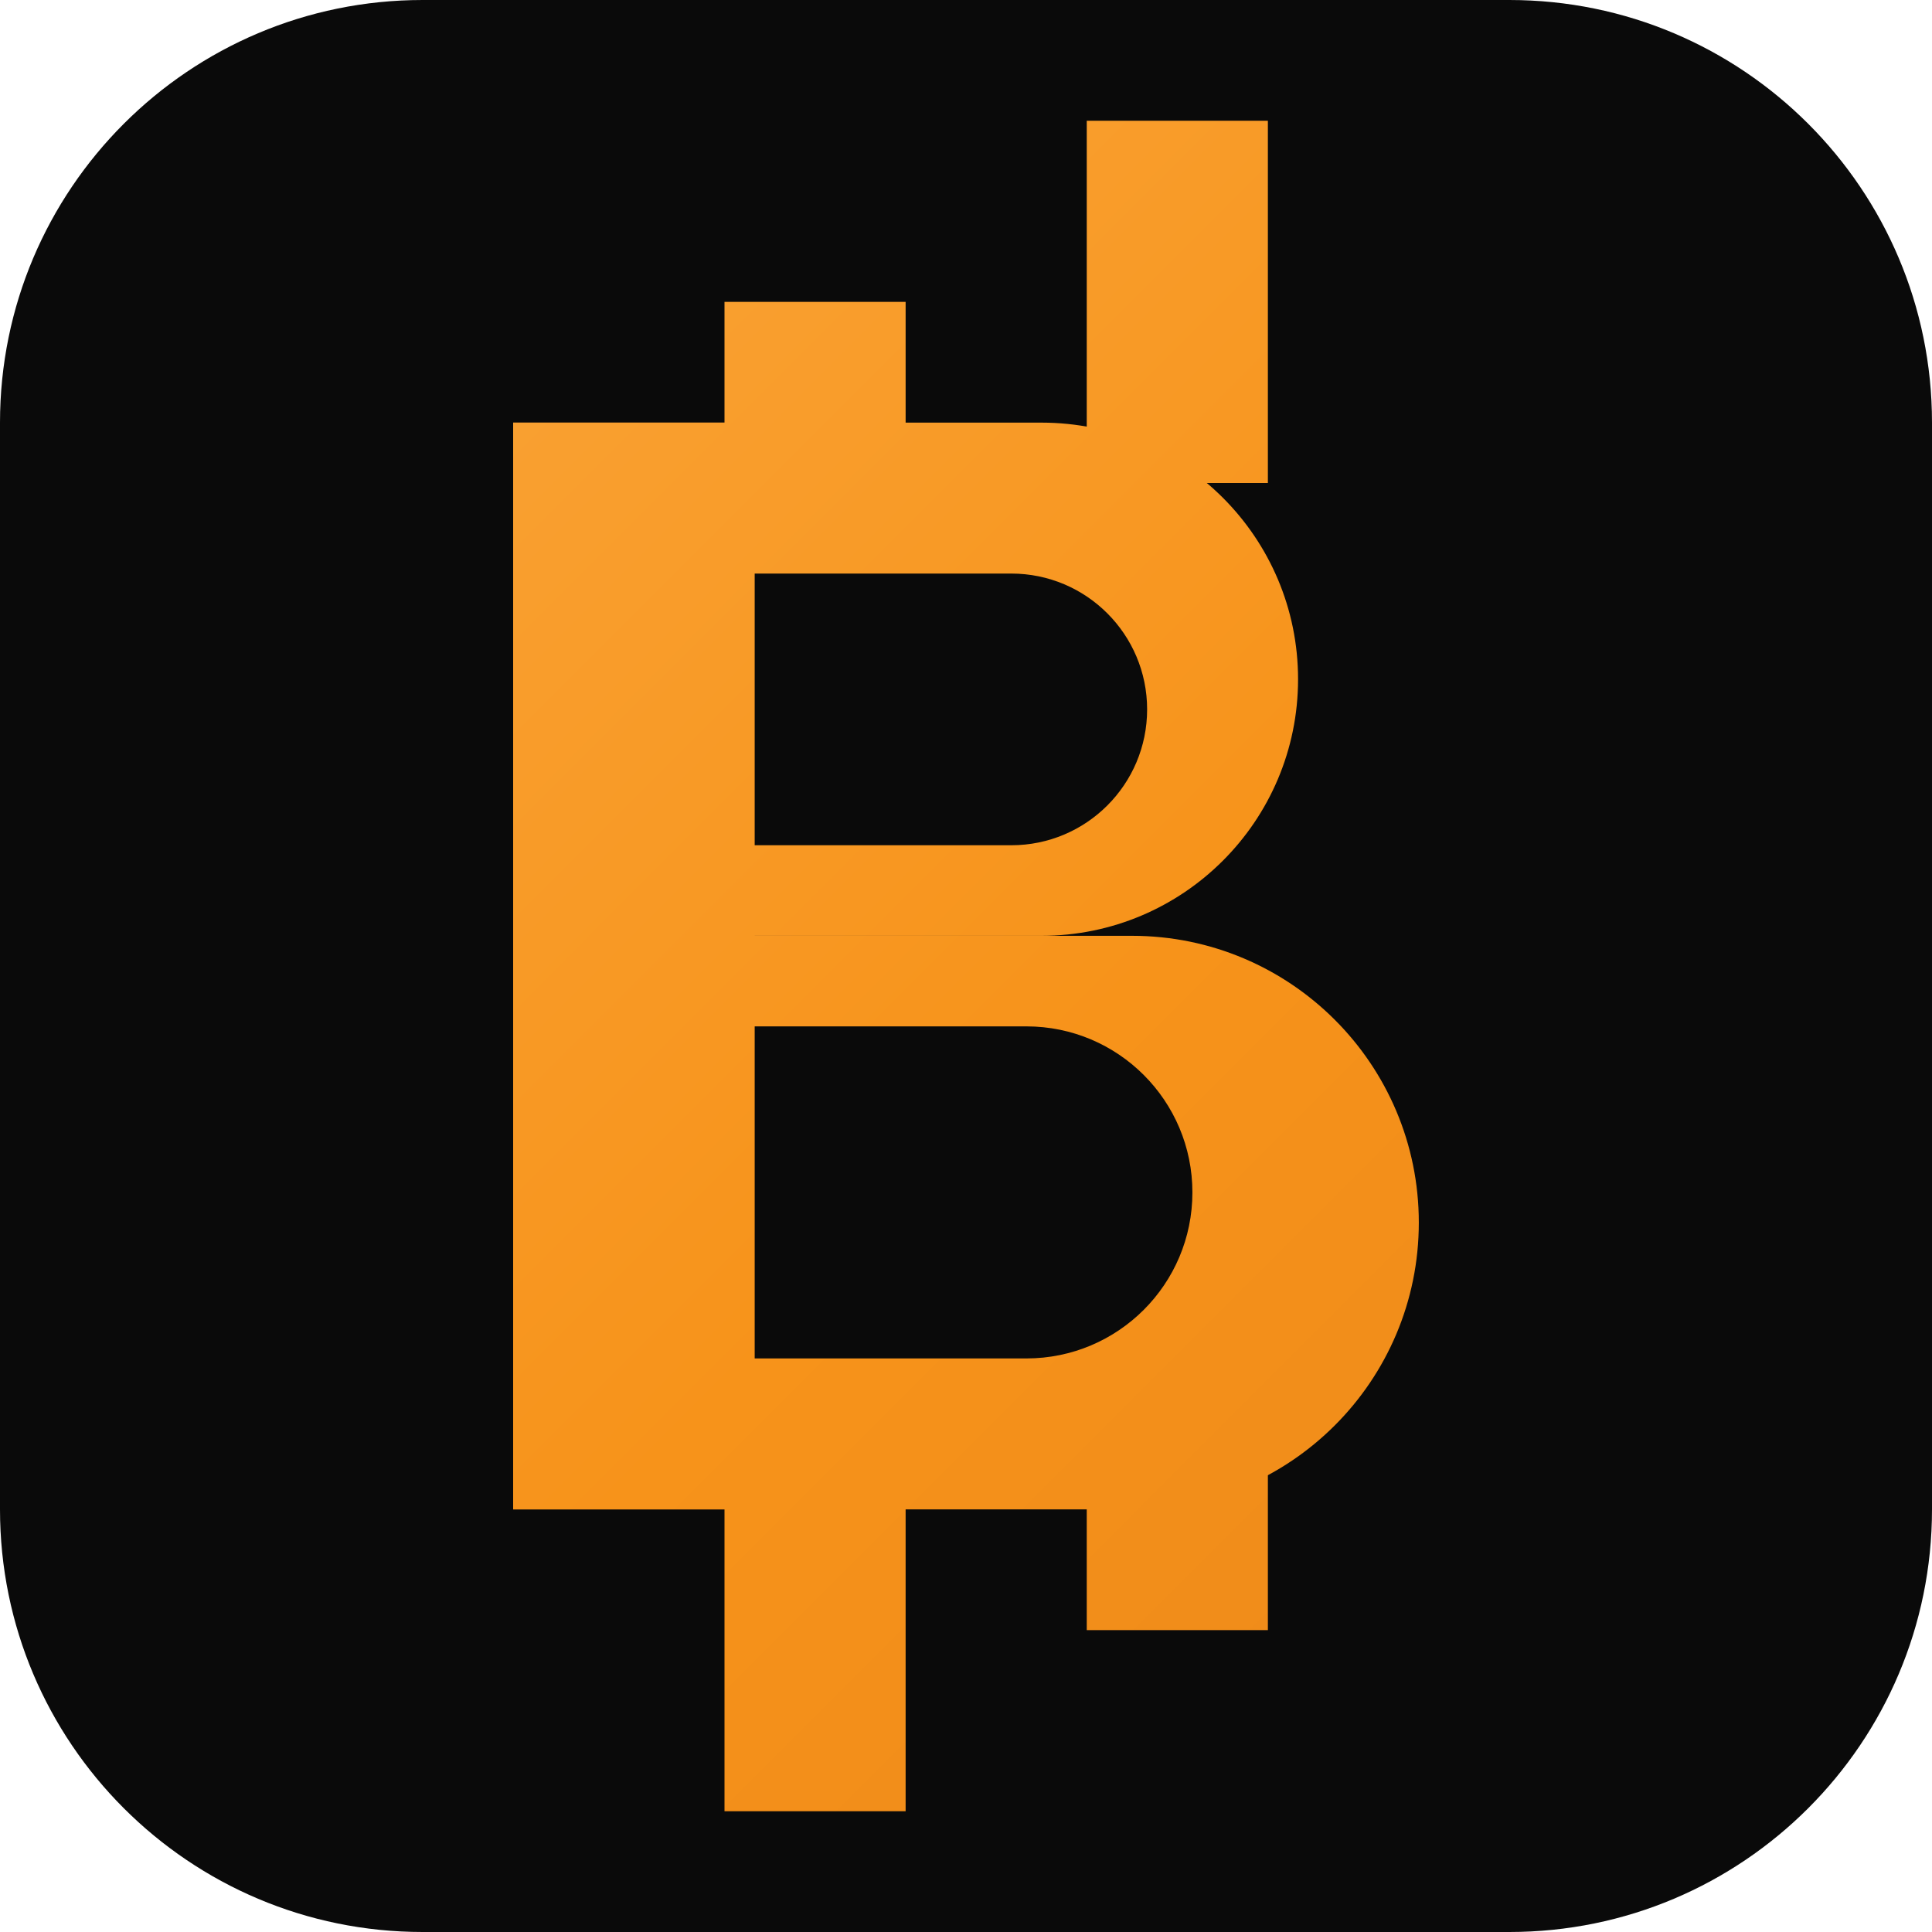
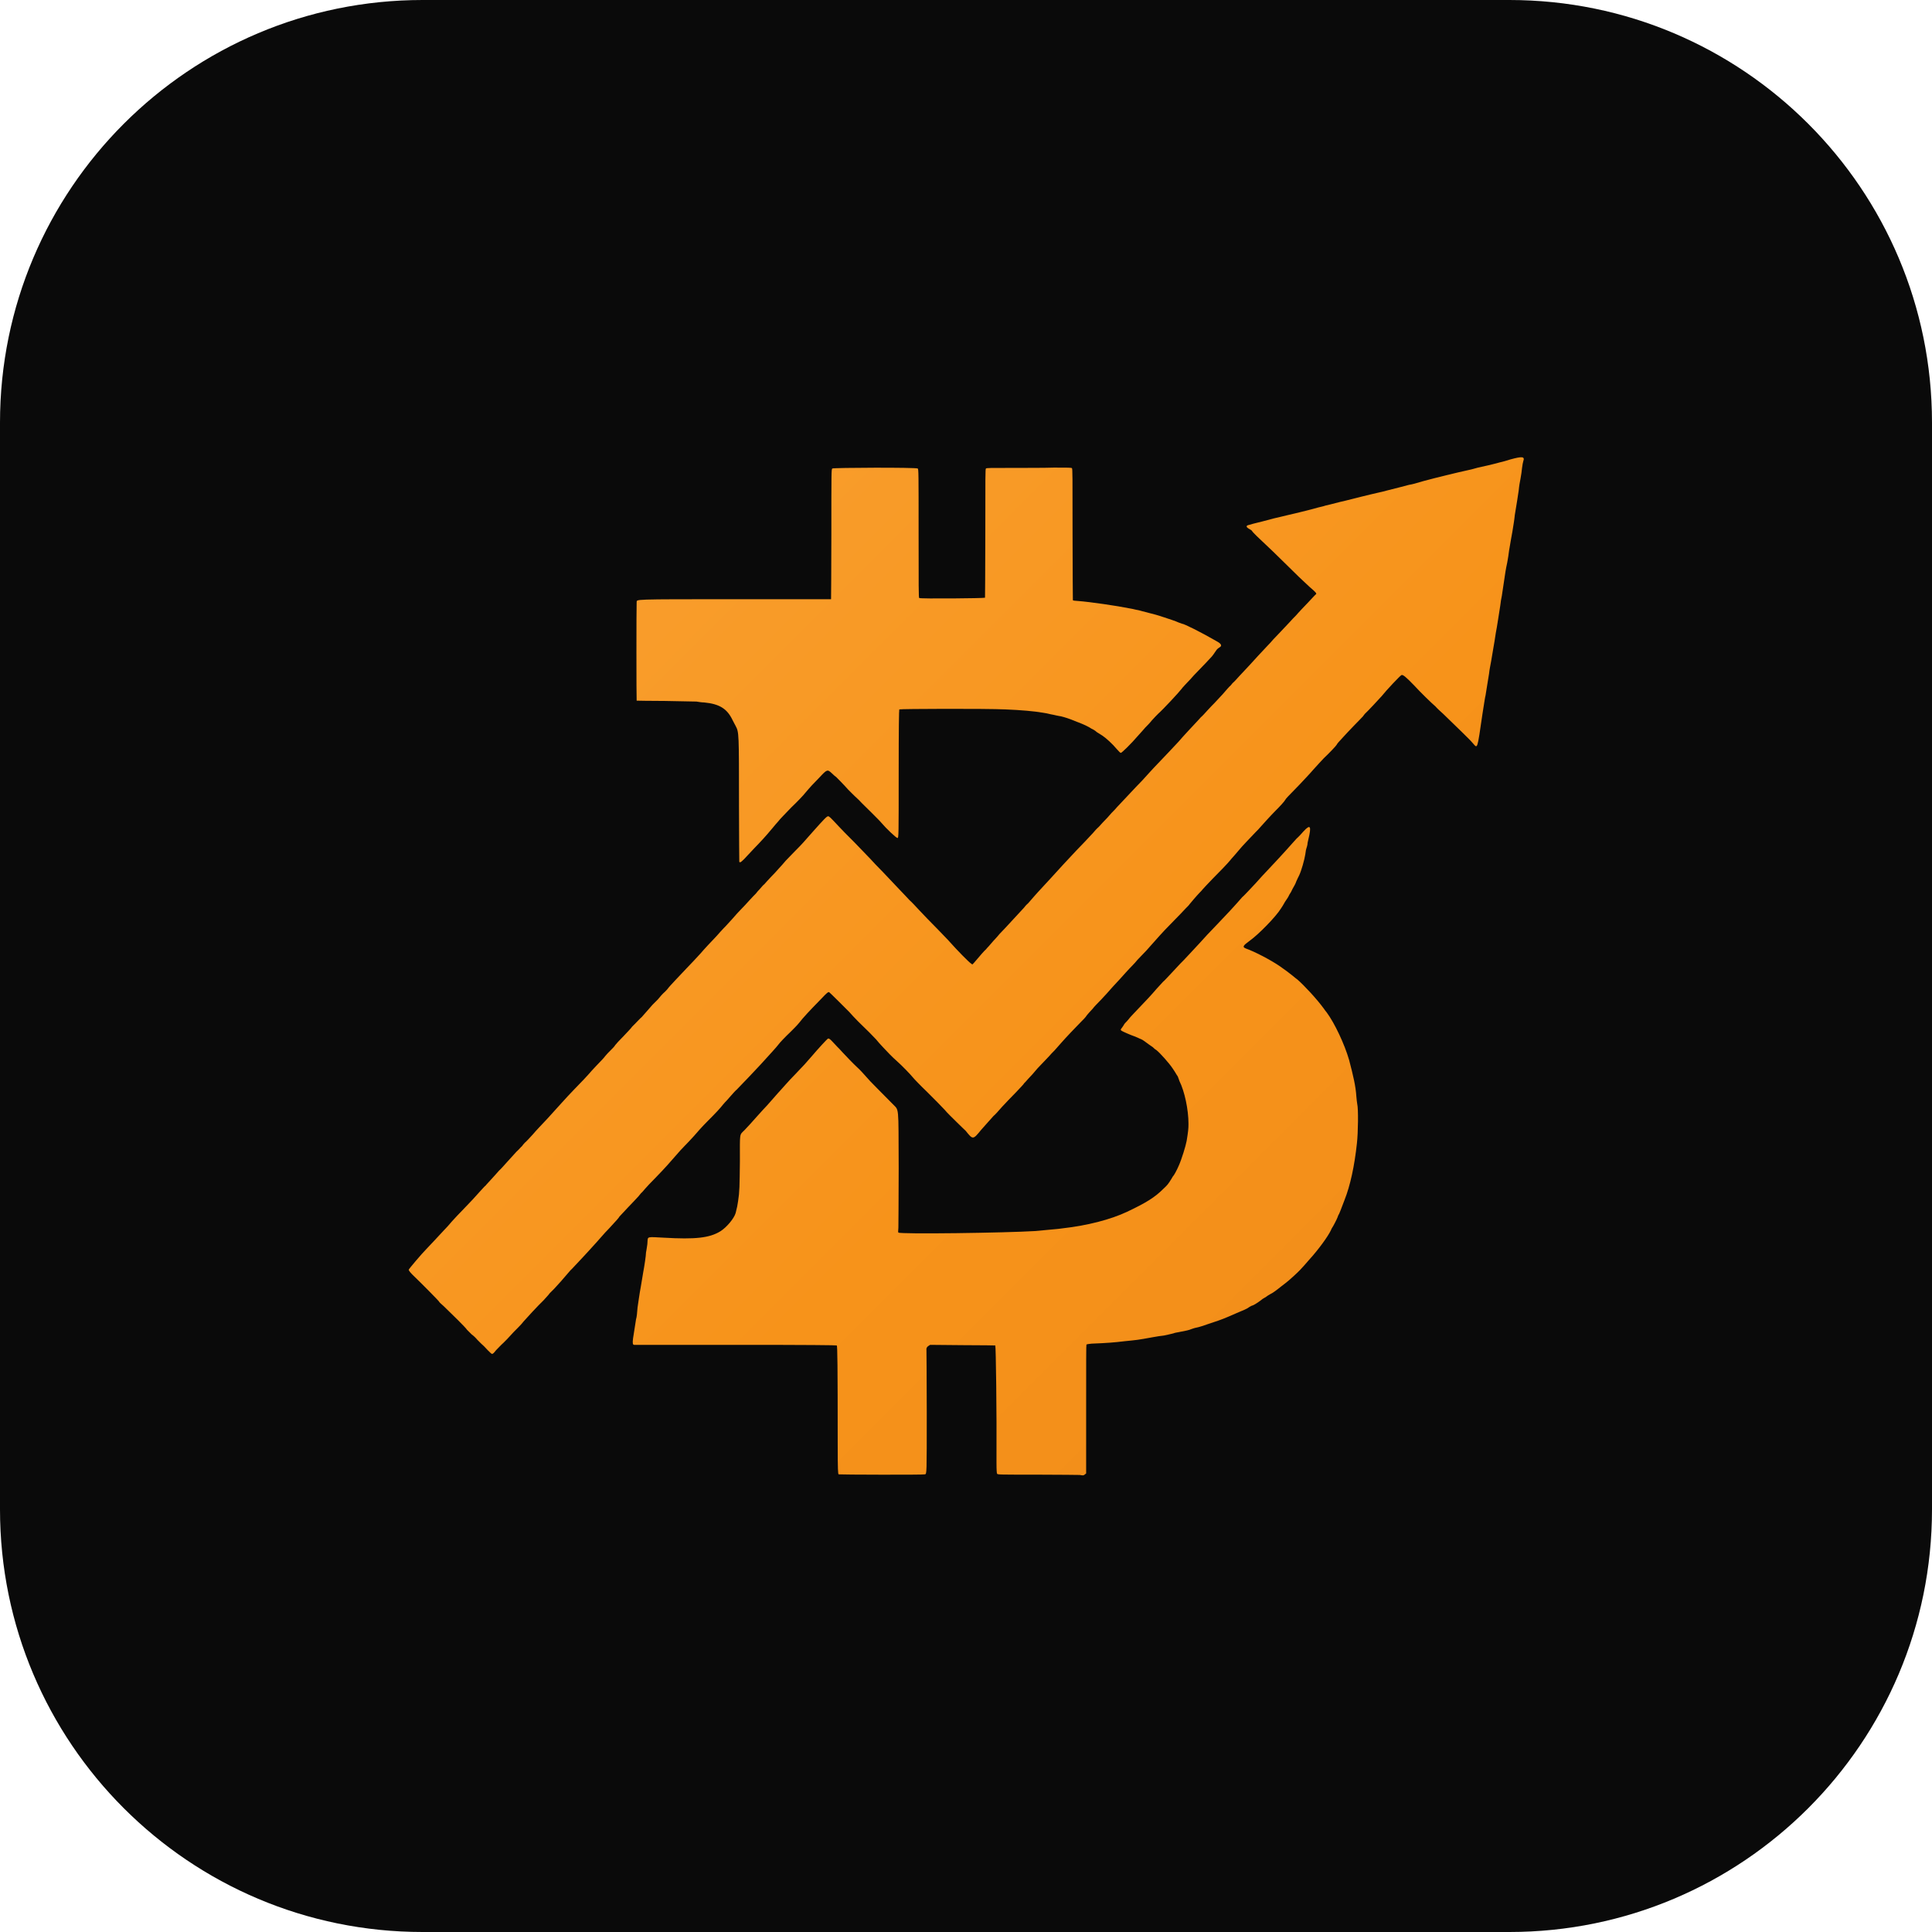
<svg xmlns="http://www.w3.org/2000/svg" viewBox="0 0 64 64" role="img" aria-label="BitYield">
  <defs>
    <linearGradient id="g" gradientUnits="userSpaceOnUse" x1="0" y1="0" x2="64" y2="64">
      <stop offset="0" stop-color="#fbaa42" />
      <stop offset="0.55" stop-color="#f7931a" />
      <stop offset="1" stop-color="#e8841a" />
    </linearGradient>
  </defs>
  <rect width="64" height="64" rx="14" fill="#0a0a0a" />
-   <g fill="url(#g)">
-     <path d="M24 10h6v6h-6z" />
-     <path d="M36 4h6v12h-6z" />
-     <path d="M24 48h6v12h-6z" />
-     <path d="M36 48h6v6h-6z" />
-     <path d="M17 14h8v36h-8z" />
-     <path d="M17 14h17.5a8.5 8.5 0 0 1 0 17H17z" />
-     <path d="M17 31h20.5a9.5 9.5 0 0 1 0 19H17z" />
-   </g>
-   <g fill="#0a0a0a">
-     <path d="M25 19h8.5a4.5 4.5 0 0 1 0 9H25z" />
-     <path d="M25 34h9a5.5 5.5 0 0 1 0 11h-9z" />
-   </g>
+   <path fill="url(#g)" fill-rule="evenodd" d="M35.77,48.86C35.74,48.86 35.11,48.85 34.38,48.85C33.12,48.85 33.05,48.85 33.03,48.82C33.02,48.81 33.01,48.71 33.01,48.45C33.02,46.75 32.99,44.59 32.97,44.57C32.96,44.57 32.58,44.56 31.88,44.56L30.81,44.55L30.75,44.59C30.70,44.62 30.68,44.67 30.69,44.73C30.69,44.75 30.70,45.66 30.70,46.77C30.70,48.87 30.70,48.82 30.64,48.84C30.58,48.86 27.80,48.85 27.78,48.84C27.76,48.82 27.75,48.71 27.75,47.82C27.75,45.19 27.74,44.59 27.72,44.57C27.70,44.56 26.83,44.55 24.36,44.55C22.53,44.55 21.02,44.55 21.01,44.55C20.96,44.55 20.95,44.50 20.97,44.34C21.00,44.15 21.06,43.75 21.07,43.70C21.09,43.65 21.11,43.47 21.12,43.31C21.14,43.19 21.18,42.87 21.23,42.61C21.26,42.41 21.30,42.21 21.31,42.13C21.34,41.98 21.40,41.59 21.40,41.49C21.41,41.45 21.42,41.37 21.43,41.31C21.44,41.26 21.45,41.18 21.45,41.12C21.46,40.96 21.44,40.97 21.99,41.00C23.03,41.06 23.50,41.01 23.86,40.79C24.07,40.66 24.32,40.36 24.37,40.18C24.42,39.98 24.43,39.93 24.45,39.79C24.50,39.48 24.50,39.28 24.51,38.47C24.51,37.50 24.49,37.61 24.66,37.44C24.74,37.36 24.92,37.16 25.07,36.99C25.22,36.82 25.37,36.66 25.40,36.63C25.45,36.57 25.66,36.34 25.77,36.21C25.81,36.17 25.85,36.12 25.87,36.10C25.89,36.08 25.97,35.99 26.04,35.91C26.11,35.83 26.25,35.68 26.34,35.59C26.61,35.31 26.72,35.19 26.89,34.99C27.11,34.73 27.39,34.43 27.42,34.41C27.45,34.39 27.49,34.41 27.58,34.51C27.63,34.56 27.70,34.64 27.74,34.68C27.77,34.71 27.85,34.79 27.91,34.86C28.03,34.99 28.27,35.24 28.40,35.36C28.49,35.44 28.58,35.54 28.83,35.82C28.93,35.92 29.13,36.13 29.56,36.56C29.79,36.81 29.76,36.54 29.77,38.69C29.77,39.70 29.76,40.59 29.76,40.67C29.75,40.78 29.75,40.82 29.76,40.83C29.81,40.89 33.32,40.84 34.29,40.78C34.60,40.75 34.95,40.72 35.04,40.71C35.09,40.70 35.16,40.70 35.20,40.69C36.01,40.60 36.79,40.40 37.34,40.14C37.97,39.84 38.25,39.67 38.55,39.37C38.67,39.26 38.70,39.22 38.80,39.06C38.82,39.02 38.85,38.98 38.86,38.96C38.89,38.94 38.99,38.75 39.05,38.61C39.14,38.41 39.28,37.96 39.31,37.79C39.36,37.48 39.37,37.39 39.37,37.23C39.37,36.75 39.24,36.15 39.07,35.81C39.06,35.77 39.04,35.73 39.03,35.70C39.03,35.68 39.00,35.63 38.97,35.59C38.95,35.55 38.89,35.46 38.85,35.40C38.74,35.23 38.42,34.87 38.30,34.78C38.26,34.76 38.22,34.72 38.19,34.69C38.16,34.67 38.10,34.63 38.06,34.60C38.02,34.57 37.95,34.52 37.91,34.49C37.87,34.46 37.82,34.43 37.79,34.42C37.76,34.41 37.72,34.39 37.70,34.38C37.68,34.37 37.63,34.35 37.58,34.33C37.46,34.29 37.19,34.17 37.16,34.15C37.11,34.12 37.12,34.10 37.17,34.04C37.19,34.01 37.22,33.97 37.23,33.95C37.24,33.92 37.29,33.87 37.33,33.83C37.37,33.78 37.42,33.73 37.43,33.71C37.44,33.70 37.50,33.63 37.55,33.58C38.00,33.11 38.14,32.96 38.31,32.76C38.42,32.64 38.52,32.53 38.53,32.52C38.55,32.51 38.68,32.37 38.82,32.22C38.97,32.06 39.09,31.93 39.10,31.92C39.14,31.89 39.61,31.38 39.75,31.23C39.92,31.04 40.04,30.91 40.34,30.60C40.61,30.32 40.89,30.02 41.15,29.72C41.20,29.68 41.28,29.59 41.34,29.53C41.54,29.32 41.66,29.19 41.81,29.02C41.97,28.85 42.08,28.73 42.26,28.54C42.32,28.48 42.47,28.31 42.60,28.17C42.73,28.02 42.89,27.85 42.95,27.78C43.02,27.72 43.12,27.61 43.18,27.54C43.41,27.29 43.45,27.36 43.34,27.81C43.33,27.86 43.31,27.93 43.31,27.98C43.30,28.02 43.29,28.07 43.28,28.09C43.27,28.11 43.25,28.20 43.24,28.30C43.21,28.49 43.11,28.84 43.04,28.99C43.01,29.04 42.97,29.14 42.94,29.20C42.92,29.27 42.86,29.37 42.82,29.44C42.79,29.51 42.74,29.60 42.71,29.64C42.69,29.69 42.63,29.79 42.57,29.87C42.52,29.96 42.46,30.06 42.43,30.10C42.27,30.36 41.70,30.95 41.39,31.17C41.17,31.33 41.15,31.37 41.27,31.42C41.58,31.53 42.11,31.81 42.40,32.01C42.56,32.12 42.72,32.24 42.83,32.33C42.86,32.36 42.93,32.41 42.98,32.45C43.19,32.63 43.62,33.09 43.86,33.42C43.87,33.44 43.91,33.49 43.95,33.54C44.21,33.89 44.54,34.59 44.69,35.11C44.83,35.64 44.91,35.99 44.93,36.31C44.94,36.41 44.95,36.53 44.96,36.57C45.00,36.72 44.99,37.52 44.95,37.87C44.87,38.62 44.73,39.27 44.54,39.75C44.41,40.09 44.38,40.17 44.36,40.21C44.34,40.24 44.32,40.28 44.31,40.32C44.29,40.38 44.16,40.63 44.13,40.67C44.12,40.68 44.10,40.72 44.09,40.75C43.99,40.96 43.68,41.39 43.36,41.74C43.25,41.87 43.14,41.99 43.12,42.01C43.09,42.05 42.93,42.21 42.70,42.41C42.64,42.46 42.53,42.55 42.46,42.60C42.39,42.66 42.29,42.73 42.24,42.77C42.19,42.81 42.12,42.85 42.08,42.87C42.04,42.89 42.00,42.92 41.98,42.93C41.97,42.94 41.93,42.97 41.89,42.99C41.85,43.01 41.79,43.05 41.76,43.08C41.68,43.14 41.53,43.24 41.48,43.25C41.46,43.25 41.42,43.28 41.38,43.30C41.34,43.33 41.29,43.36 41.26,43.37C41.23,43.39 41.09,43.44 40.96,43.50C40.53,43.69 40.44,43.72 40.23,43.79C39.79,43.94 39.73,43.96 39.63,43.98C39.57,43.99 39.49,44.02 39.46,44.03C39.39,44.06 39.31,44.08 39.04,44.13C38.99,44.14 38.91,44.15 38.87,44.17C38.75,44.20 38.54,44.25 38.49,44.25C38.47,44.25 38.33,44.27 38.17,44.30C37.68,44.39 37.65,44.39 37.25,44.43C36.92,44.47 36.68,44.49 36.16,44.51C36.05,44.52 36.01,44.53 35.99,44.54C35.98,44.56 35.98,45.05 35.98,46.69L35.98,48.81L35.94,48.84C35.90,48.88 35.88,48.88 35.77,48.86ZM16.16,44.73C16.03,44.59 16.02,44.58 15.94,44.51C15.91,44.48 15.85,44.42 15.81,44.38C15.77,44.33 15.69,44.25 15.62,44.20C15.56,44.14 15.49,44.07 15.47,44.05C15.44,43.99 14.94,43.50 14.70,43.27C14.62,43.20 14.54,43.13 14.54,43.11C14.52,43.08 14.03,42.58 13.75,42.31C13.59,42.16 13.54,42.09 13.54,42.06C13.54,42.04 13.97,41.53 14.13,41.37C14.20,41.30 14.58,40.89 14.71,40.75C14.77,40.69 14.89,40.56 14.98,40.45C15.07,40.35 15.23,40.18 15.32,40.09C15.64,39.76 15.71,39.68 15.88,39.49C15.98,39.38 16.07,39.28 16.09,39.27C16.10,39.25 16.19,39.16 16.27,39.07C16.36,38.97 16.48,38.84 16.53,38.78C16.59,38.73 16.71,38.59 16.81,38.48C16.90,38.38 17.04,38.23 17.11,38.15C17.19,38.08 17.26,37.99 17.29,37.97C17.31,37.94 17.35,37.89 17.39,37.85C17.43,37.82 17.55,37.69 17.65,37.58C17.74,37.47 17.96,37.24 18.13,37.06C18.29,36.88 18.51,36.64 18.61,36.53C18.72,36.41 18.89,36.22 19.01,36.10C19.20,35.91 19.51,35.58 19.60,35.47C19.64,35.43 19.81,35.24 19.94,35.11C19.98,35.07 20.03,35.01 20.06,34.97C20.09,34.93 20.17,34.85 20.23,34.79C20.29,34.73 20.36,34.66 20.38,34.62C20.40,34.59 20.52,34.46 20.65,34.33C20.77,34.20 20.91,34.06 20.94,34.01C20.98,33.97 21.02,33.93 21.03,33.92C21.09,33.86 21.22,33.72 21.26,33.69C21.52,33.40 21.58,33.32 21.61,33.29C21.63,33.27 21.71,33.19 21.79,33.11C21.86,33.02 21.96,32.91 22.02,32.86C22.07,32.81 22.12,32.76 22.13,32.74C22.15,32.70 22.57,32.26 22.75,32.07C22.86,31.96 23.10,31.70 23.21,31.58C23.31,31.46 23.59,31.16 23.67,31.08C23.71,31.04 23.79,30.95 23.86,30.87C23.93,30.79 24.01,30.71 24.03,30.69C24.05,30.67 24.15,30.56 24.25,30.45C24.35,30.33 24.49,30.18 24.55,30.12C24.62,30.05 24.74,29.92 24.83,29.82C24.91,29.73 25.01,29.63 25.04,29.60C25.06,29.57 25.12,29.50 25.17,29.45C25.22,29.39 25.28,29.32 25.32,29.29C25.35,29.26 25.44,29.15 25.53,29.06C25.62,28.97 25.74,28.84 25.80,28.77C25.86,28.71 25.96,28.59 26.03,28.51C26.11,28.43 26.23,28.30 26.32,28.21C26.57,27.96 26.62,27.90 26.91,27.57C27.30,27.13 27.39,27.04 27.43,27.04C27.47,27.04 27.50,27.07 27.78,27.37C27.86,27.46 28.10,27.70 28.31,27.91C28.52,28.13 28.75,28.37 28.83,28.45C28.90,28.53 29.09,28.73 29.25,28.89C29.40,29.05 29.64,29.30 29.78,29.45C29.92,29.60 30.08,29.76 30.13,29.82C30.19,29.87 30.33,30.02 30.45,30.15C30.58,30.29 30.84,30.56 31.04,30.76C31.24,30.97 31.43,31.16 31.46,31.20C31.70,31.47 32.10,31.88 32.17,31.92L32.21,31.95L32.26,31.90C32.48,31.64 32.61,31.49 32.66,31.45C32.69,31.41 32.73,31.37 32.75,31.35C32.78,31.32 32.90,31.17 32.98,31.09C33.01,31.06 33.06,31.00 33.11,30.94C33.16,30.89 33.25,30.79 33.31,30.73C33.51,30.51 33.76,30.24 33.92,30.07C33.94,30.04 34.00,29.97 34.06,29.92C34.11,29.86 34.20,29.76 34.26,29.69C34.31,29.63 34.45,29.48 34.57,29.35C34.68,29.23 34.79,29.11 34.81,29.09C34.99,28.89 35.42,28.42 35.65,28.18C35.75,28.08 36.14,27.67 36.21,27.59C36.25,27.54 36.33,27.45 36.40,27.39C36.46,27.32 36.59,27.18 36.69,27.08C36.78,26.97 36.87,26.88 36.89,26.86C36.90,26.85 36.96,26.79 37.00,26.74C37.07,26.66 37.40,26.32 37.63,26.07C37.78,25.92 37.89,25.80 38.06,25.61C38.16,25.50 38.28,25.37 38.34,25.31C38.60,25.04 38.90,24.72 39.04,24.57C39.12,24.48 39.23,24.35 39.29,24.29C39.34,24.23 39.46,24.11 39.55,24.01C39.64,23.91 39.75,23.80 39.78,23.76C39.82,23.73 39.92,23.62 40.01,23.52C40.10,23.42 40.20,23.32 40.23,23.29C40.26,23.26 40.38,23.13 40.50,23.00C40.61,22.87 40.72,22.75 40.73,22.74C40.75,22.73 40.79,22.68 40.83,22.63C40.88,22.59 40.98,22.48 41.06,22.39C41.26,22.18 41.49,21.93 41.68,21.72C41.77,21.63 41.89,21.49 41.97,21.41C42.05,21.33 42.14,21.23 42.18,21.18C42.25,21.11 42.40,20.95 42.73,20.60C42.79,20.53 42.86,20.46 42.88,20.44C42.91,20.41 42.96,20.36 43.00,20.31C43.04,20.27 43.18,20.11 43.33,19.96C43.47,19.81 43.59,19.68 43.60,19.68C43.61,19.65 43.59,19.62 43.39,19.45C43.14,19.22 42.93,19.02 42.63,18.72C42.50,18.59 42.29,18.39 42.17,18.27C41.66,17.79 41.49,17.63 41.47,17.58C41.46,17.57 41.42,17.54 41.38,17.52C41.27,17.46 41.27,17.41 41.37,17.39C41.40,17.38 41.46,17.37 41.51,17.35C41.64,17.32 41.95,17.24 42.21,17.17C42.77,17.04 43.44,16.88 43.67,16.81C43.75,16.79 43.85,16.77 43.90,16.75C43.94,16.74 44.16,16.69 44.38,16.63C44.61,16.58 44.94,16.49 45.11,16.45C45.28,16.41 45.51,16.35 45.61,16.33C45.72,16.31 45.86,16.27 45.94,16.25C46.31,16.16 46.60,16.08 46.68,16.06C46.76,16.05 46.91,16.01 47.14,15.94C47.58,15.82 48.24,15.66 48.65,15.57C48.73,15.55 48.87,15.52 48.96,15.49C49.06,15.47 49.18,15.44 49.23,15.43C49.28,15.42 49.41,15.39 49.52,15.36C49.62,15.33 49.76,15.30 49.83,15.28C49.89,15.26 49.98,15.24 50.03,15.22C50.43,15.11 50.52,15.12 50.46,15.28C50.45,15.31 50.43,15.41 50.42,15.50C50.41,15.60 50.39,15.75 50.37,15.85C50.35,15.94 50.32,16.12 50.31,16.24C50.29,16.36 50.27,16.51 50.26,16.57C50.24,16.68 50.23,16.75 50.18,17.06C50.16,17.26 50.14,17.35 50.10,17.61C50.06,17.82 50.04,17.95 49.99,18.24C49.98,18.34 49.95,18.52 49.93,18.63C49.88,18.86 49.86,18.99 49.81,19.34C49.79,19.48 49.76,19.66 49.75,19.74C49.73,19.82 49.71,19.96 49.70,20.05C49.67,20.23 49.59,20.78 49.55,20.97C49.54,21.03 49.52,21.15 49.51,21.23C49.48,21.39 49.47,21.48 49.40,21.88C49.37,22.02 49.35,22.17 49.34,22.21C49.34,22.25 49.32,22.35 49.31,22.42C49.30,22.49 49.27,22.66 49.25,22.79C49.23,22.92 49.21,23.03 49.21,23.04C49.20,23.06 49.16,23.32 49.11,23.64C48.93,24.87 48.95,24.80 48.79,24.62C48.75,24.57 48.68,24.50 48.63,24.45C48.55,24.37 48.40,24.22 47.81,23.65C47.72,23.57 47.60,23.46 47.55,23.40C47.43,23.30 47.04,22.92 46.85,22.71C46.57,22.42 46.48,22.35 46.43,22.36C46.39,22.37 45.92,22.87 45.77,23.06C45.69,23.15 45.31,23.56 45.21,23.65C45.19,23.68 45.16,23.71 45.15,23.73C45.13,23.75 45.00,23.89 44.85,24.04C44.70,24.20 44.55,24.35 44.52,24.39C44.35,24.57 44.29,24.64 44.28,24.67C44.26,24.71 44.02,24.96 43.85,25.12C43.78,25.19 43.63,25.36 43.51,25.49C43.40,25.62 43.18,25.85 43.04,26.00C42.63,26.42 42.61,26.44 42.58,26.49C42.54,26.56 42.40,26.71 42.25,26.86C42.10,27.01 41.82,27.32 41.75,27.40C41.72,27.44 41.65,27.51 41.59,27.57C41.39,27.78 41.13,28.05 41.06,28.14C41.02,28.19 40.94,28.28 40.88,28.35C40.82,28.42 40.76,28.48 40.75,28.50C40.67,28.60 40.40,28.88 40.16,29.12C40.02,29.27 39.87,29.42 39.84,29.46C39.82,29.49 39.77,29.54 39.74,29.57C39.67,29.64 39.42,29.93 39.40,29.96C39.40,29.97 39.34,30.03 39.28,30.09C39.17,30.21 39.12,30.26 38.74,30.65C38.54,30.85 38.30,31.12 38.08,31.37C38.04,31.42 37.92,31.55 37.82,31.65C37.72,31.75 37.62,31.86 37.60,31.89C37.58,31.91 37.49,32.01 37.41,32.09C37.33,32.18 37.23,32.28 37.20,32.32C37.16,32.36 37.07,32.47 36.99,32.55C36.91,32.64 36.81,32.74 36.78,32.78C36.75,32.82 36.61,32.97 36.48,33.11C36.34,33.25 36.22,33.38 36.21,33.40C36.20,33.41 36.15,33.47 36.10,33.52C36.05,33.58 35.99,33.64 35.97,33.68C35.95,33.71 35.88,33.78 35.82,33.84C35.66,34.00 35.29,34.39 35.16,34.54C35.09,34.62 34.99,34.73 34.93,34.80C34.87,34.86 34.79,34.94 34.76,34.98C34.73,35.01 34.65,35.10 34.57,35.18C34.50,35.25 34.41,35.35 34.37,35.39C34.29,35.49 34.12,35.68 34.04,35.76C34.01,35.80 33.96,35.85 33.93,35.88C33.91,35.92 33.78,36.05 33.65,36.19C33.52,36.32 33.31,36.54 33.19,36.67C33.08,36.80 32.95,36.94 32.91,36.97C32.84,37.05 32.63,37.28 32.50,37.43C32.23,37.76 32.23,37.76 31.99,37.46C31.97,37.44 31.84,37.32 31.70,37.18C31.56,37.04 31.37,36.86 31.29,36.76C31.21,36.67 30.95,36.41 30.72,36.18C30.49,35.96 30.27,35.73 30.24,35.69C30.16,35.59 29.87,35.29 29.71,35.15C29.54,35.00 29.40,34.85 29.25,34.69C29.17,34.61 29.07,34.49 29.02,34.43C28.91,34.31 28.74,34.14 28.43,33.84C28.32,33.73 28.19,33.59 28.13,33.52C28.00,33.39 27.50,32.89 27.47,32.87C27.44,32.85 27.39,32.89 27.24,33.05C27.17,33.12 27.03,33.27 26.92,33.38C26.81,33.49 26.66,33.66 26.58,33.75C26.42,33.95 26.41,33.96 26.19,34.18C25.99,34.37 25.83,34.54 25.78,34.61C25.73,34.68 25.49,34.94 25.19,35.27C24.90,35.58 24.74,35.75 24.40,36.10C24.37,36.12 24.29,36.21 24.22,36.29C24.15,36.37 24.08,36.45 24.07,36.46C24.05,36.48 24.00,36.53 23.96,36.58C23.85,36.72 23.72,36.86 23.43,37.15C23.28,37.30 23.08,37.52 22.99,37.63C22.89,37.74 22.75,37.89 22.67,37.97C22.59,38.05 22.49,38.16 22.44,38.22C22.18,38.52 22.04,38.68 21.72,39.01C21.57,39.16 21.41,39.33 21.36,39.39C21.31,39.45 21.26,39.51 21.24,39.52C21.23,39.53 21.19,39.58 21.15,39.63C21.11,39.67 20.96,39.84 20.81,39.99C20.67,40.14 20.54,40.28 20.52,40.30C20.50,40.34 20.44,40.41 20.18,40.69C20.10,40.77 19.99,40.89 19.94,40.95C19.84,41.07 19.67,41.25 19.50,41.44C19.42,41.53 19.24,41.72 18.94,42.04C18.90,42.07 18.85,42.14 18.82,42.17C18.73,42.28 18.43,42.62 18.36,42.69C18.33,42.72 18.26,42.79 18.21,42.84C18.17,42.90 18.07,43.00 18.01,43.07C17.85,43.22 17.37,43.74 17.34,43.78C17.33,43.80 17.25,43.89 17.16,43.98C17.07,44.07 16.95,44.19 16.91,44.24C16.86,44.30 16.76,44.40 16.68,44.48C16.60,44.55 16.49,44.67 16.43,44.73C16.36,44.82 16.33,44.85 16.30,44.85C16.28,44.85 16.24,44.81 16.16,44.73ZM24.49,28.55C24.49,28.54 24.48,27.70 24.48,26.68C24.48,24.27 24.48,24.26 24.37,24.05C24.35,24.02 24.31,23.93 24.27,23.86C24.09,23.48 23.84,23.32 23.33,23.27C23.25,23.27 23.13,23.25 23.07,23.24C23.00,23.24 22.56,23.23 22.03,23.22C21.52,23.22 21.10,23.21 21.09,23.21C21.08,23.20 21.08,20.05 21.09,19.95C21.11,19.85 20.86,19.85 24.37,19.85C26.10,19.85 27.53,19.85 27.53,19.85C27.53,19.85 27.54,18.88 27.54,17.70C27.54,15.61 27.54,15.55 27.57,15.52C27.60,15.49 30.35,15.48 30.40,15.52C30.43,15.53 30.43,15.67 30.43,17.66C30.43,19.46 30.43,19.80 30.45,19.81C30.48,19.84 32.61,19.82 32.63,19.80C32.63,19.78 32.64,18.97 32.64,17.66C32.64,15.75 32.64,15.54 32.66,15.52C32.68,15.50 32.78,15.50 33.52,15.50C33.98,15.50 34.61,15.50 34.92,15.49C35.41,15.49 35.49,15.49 35.51,15.51C35.53,15.53 35.53,15.78 35.53,17.70C35.53,18.90 35.54,19.87 35.54,19.88C35.55,19.90 35.61,19.90 35.73,19.91C36.12,19.94 37.01,20.07 37.40,20.15C37.46,20.16 37.57,20.18 37.64,20.20C37.72,20.21 37.81,20.24 37.85,20.25C37.89,20.26 38.01,20.29 38.12,20.32C38.23,20.35 38.36,20.38 38.41,20.40C38.72,20.50 38.96,20.58 39.04,20.62C39.10,20.64 39.15,20.66 39.15,20.66C39.22,20.66 39.78,20.94 40.30,21.24C40.47,21.33 40.49,21.40 40.39,21.45C40.36,21.47 40.32,21.50 40.30,21.53C40.28,21.56 40.25,21.60 40.23,21.63C40.22,21.65 40.18,21.70 40.15,21.74C40.10,21.80 39.86,22.05 39.55,22.37C39.48,22.45 39.38,22.56 39.32,22.62C39.26,22.68 39.21,22.74 39.20,22.75C39.19,22.76 39.16,22.79 39.15,22.81C39.06,22.93 38.52,23.51 38.37,23.64C38.33,23.68 38.23,23.78 38.16,23.86C38.09,23.95 37.99,24.05 37.94,24.10C37.90,24.15 37.79,24.27 37.70,24.37C37.47,24.64 37.16,24.94 37.13,24.94C37.11,24.94 37.07,24.90 37.00,24.82C36.85,24.64 36.64,24.45 36.52,24.37C36.46,24.33 36.38,24.28 36.33,24.25C36.29,24.21 36.21,24.16 36.16,24.14C36.11,24.11 36.05,24.07 36.02,24.06C35.97,24.03 35.76,23.94 35.67,23.91C35.63,23.89 35.54,23.86 35.47,23.83C35.31,23.77 35.13,23.72 35.09,23.72C35.08,23.72 35.03,23.71 34.99,23.70C34.95,23.69 34.86,23.67 34.80,23.66C34.73,23.64 34.62,23.62 34.55,23.61C34.27,23.56 33.81,23.52 33.30,23.50C32.67,23.47 29.82,23.48 29.79,23.50C29.78,23.52 29.77,24.11 29.77,25.61C29.77,27.69 29.77,27.76 29.73,27.76C29.69,27.76 29.36,27.45 29.20,27.26C29.17,27.22 29.02,27.07 28.88,26.93C28.74,26.79 28.54,26.60 28.45,26.50C28.35,26.41 28.25,26.31 28.23,26.29C28.21,26.27 28.15,26.21 28.10,26.16C27.95,25.99 27.73,25.77 27.70,25.74C27.68,25.73 27.61,25.67 27.56,25.62C27.41,25.48 27.40,25.48 27.14,25.76C27.05,25.85 26.94,25.97 26.89,26.02C26.84,26.07 26.75,26.18 26.68,26.26C26.62,26.34 26.41,26.56 26.21,26.75C26.02,26.95 25.82,27.15 25.78,27.21C25.73,27.26 25.65,27.36 25.60,27.42C25.50,27.54 25.34,27.73 25.14,27.94C25.07,28.01 24.91,28.18 24.78,28.32C24.57,28.55 24.52,28.59 24.49,28.55Z" />
</svg>
